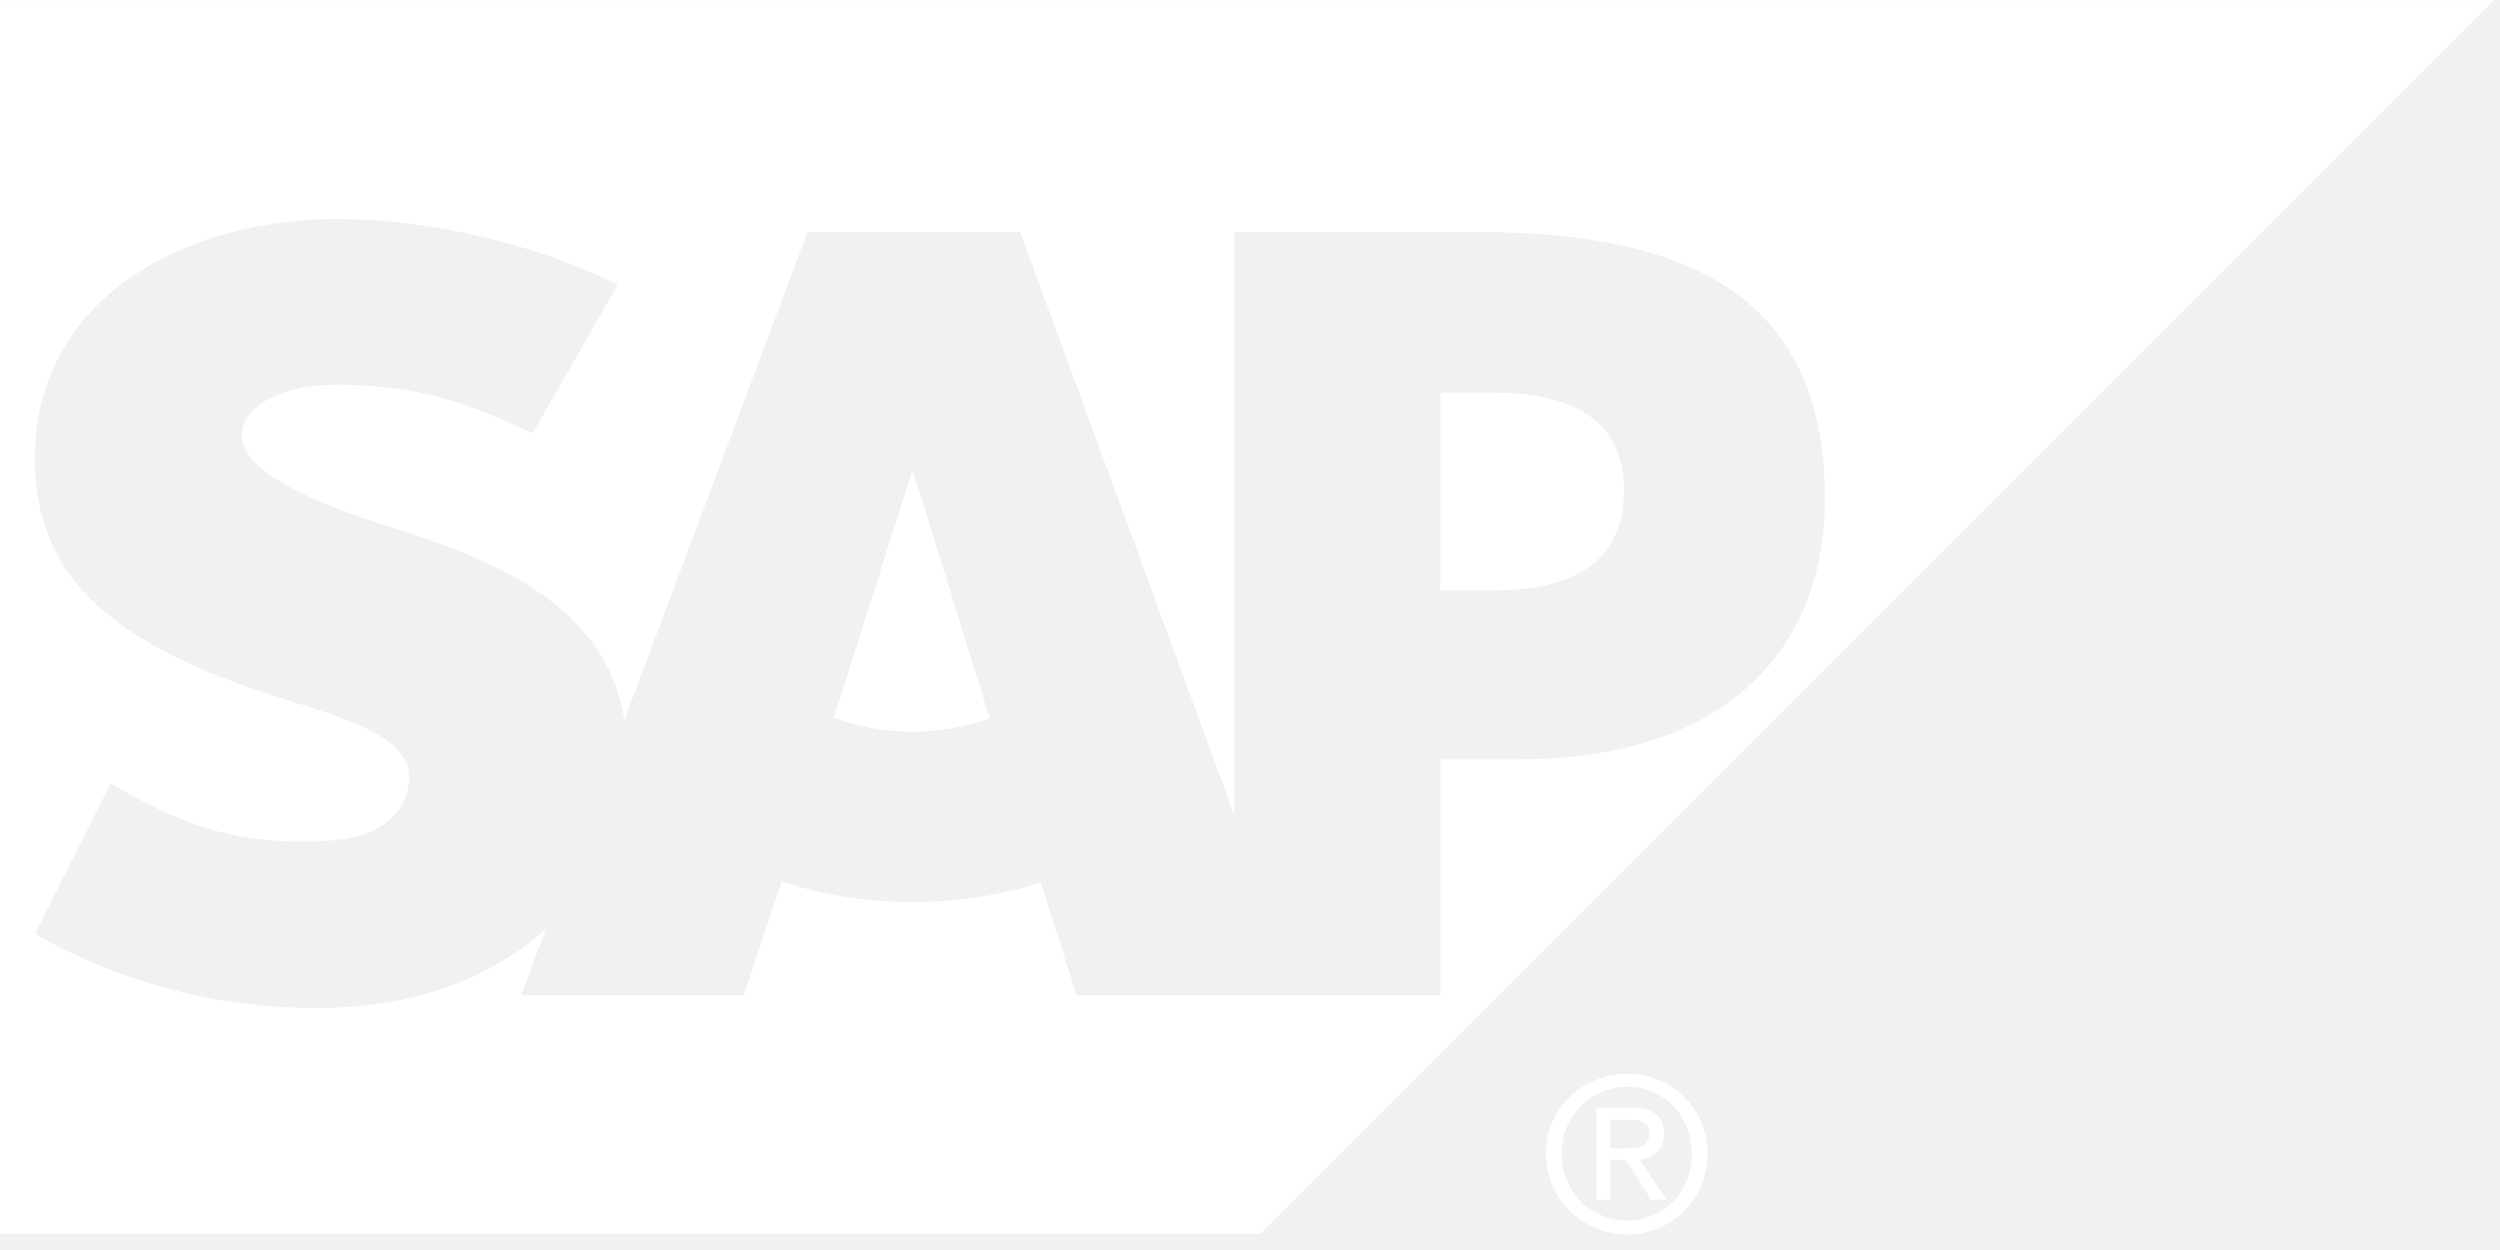
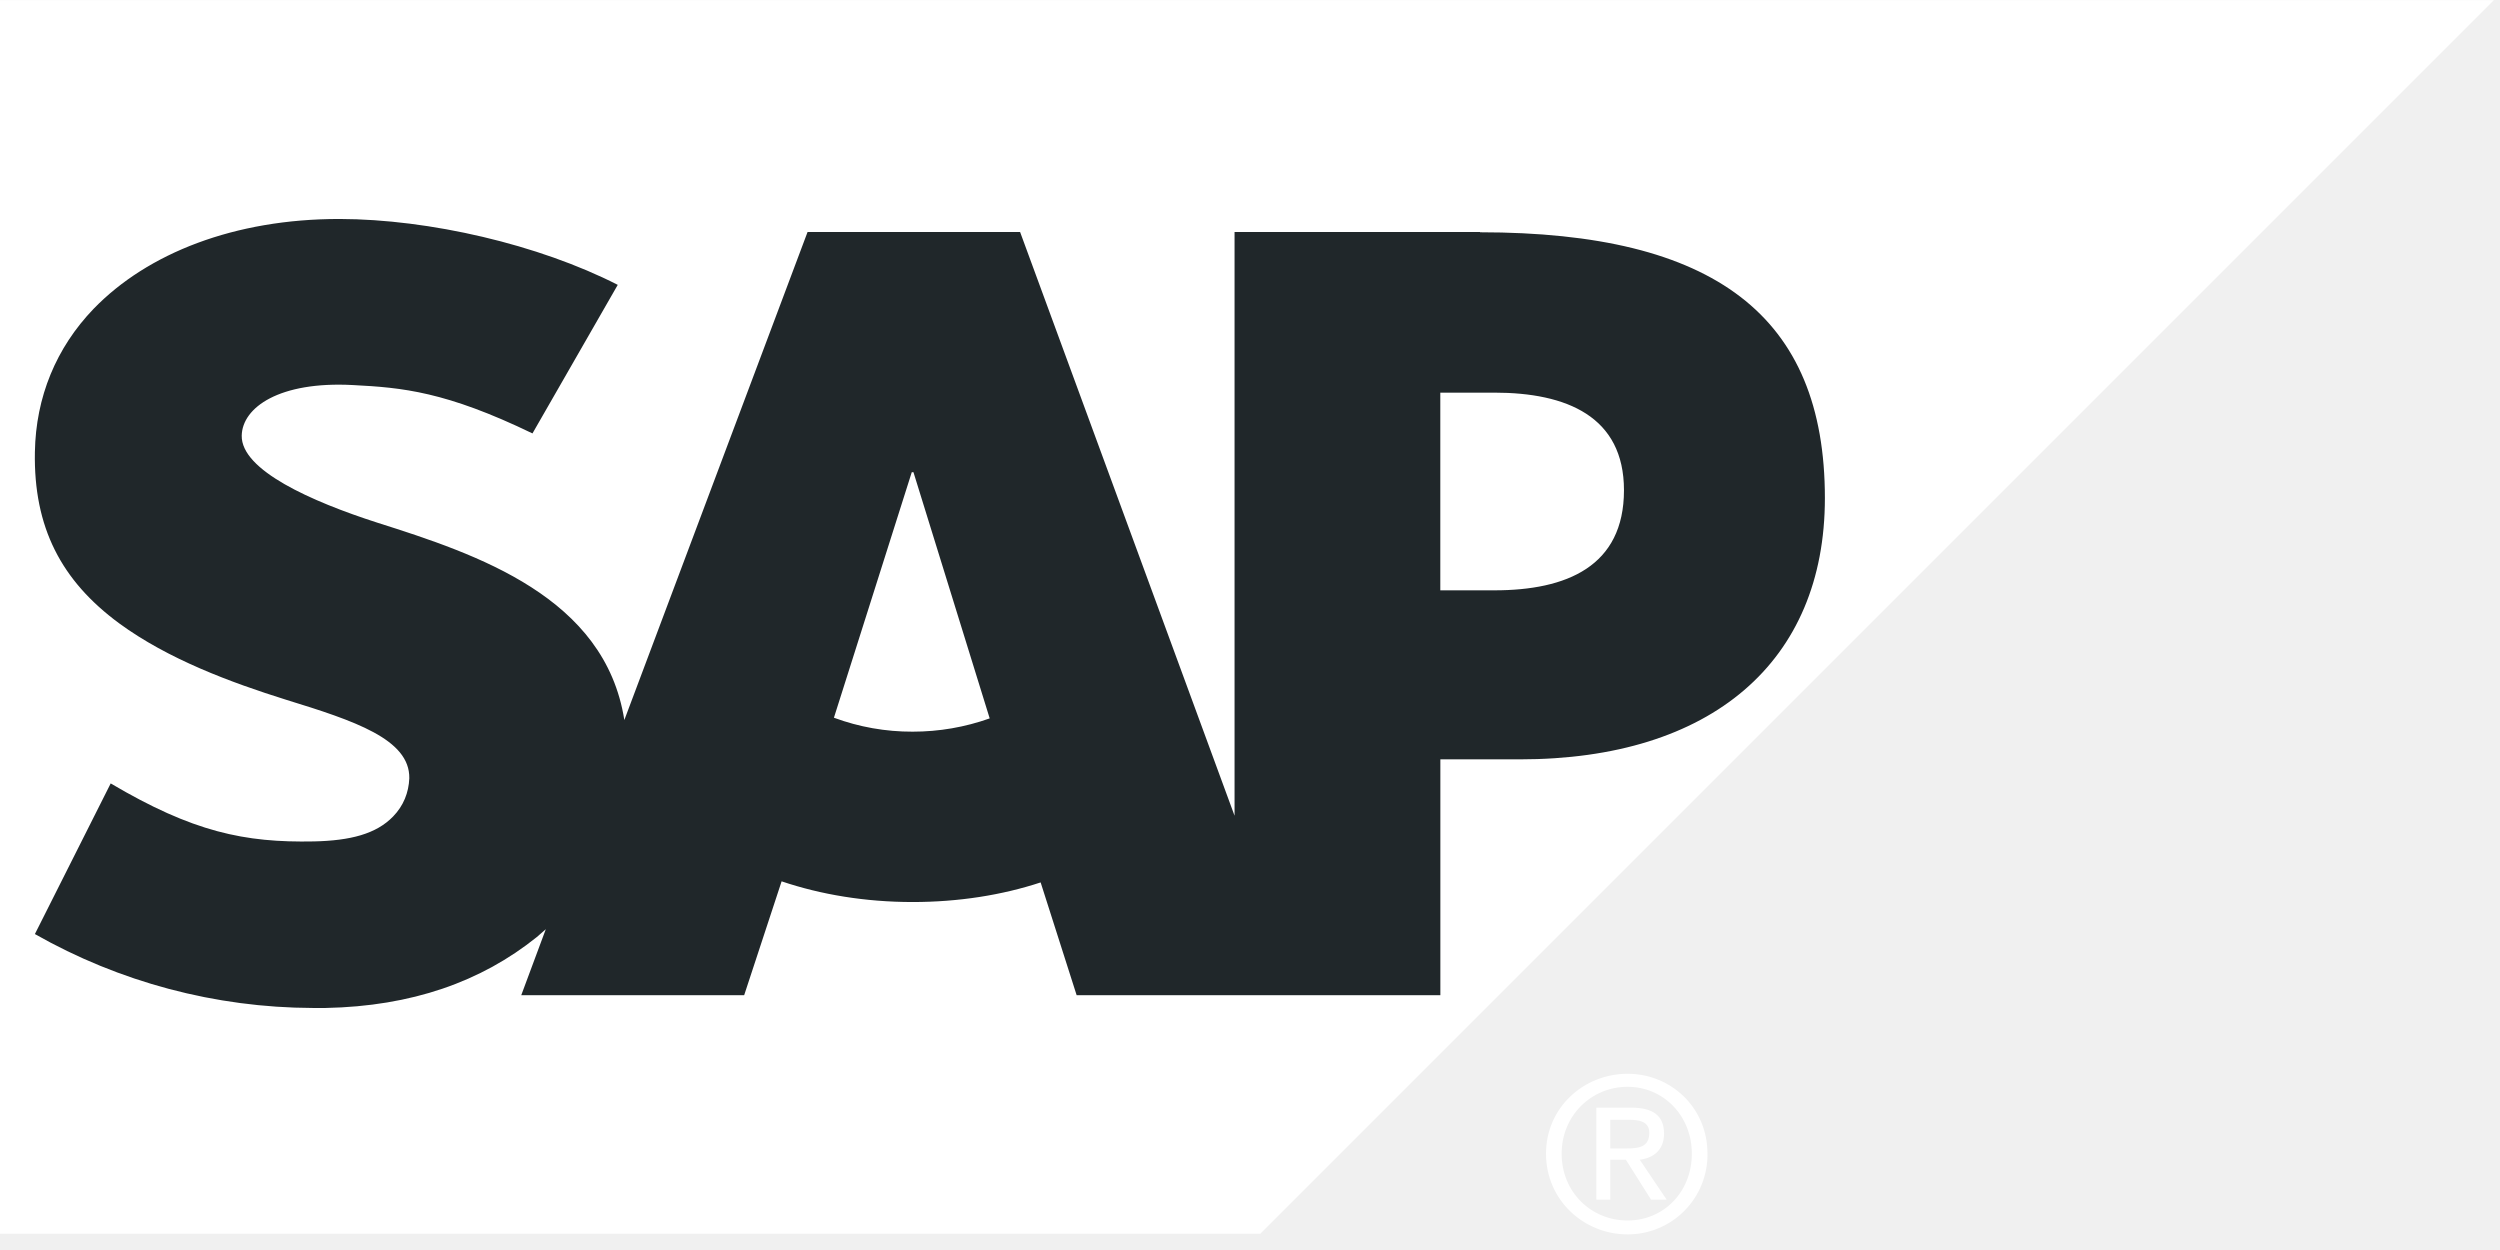
- <svg xmlns="http://www.w3.org/2000/svg" width="90px" height="45px" viewBox="0 0 90 45" version="1.1">
-   <g id="Page-1" stroke="none" stroke-width="1" fill="none" fill-rule="evenodd">
-     <g id="sap" fill="#FFFFFF" fill-rule="nonzero">
-       <path d="M0,0 L0,44.415 L45.371,44.415 L89.781,0.005 L0,0.005 L0,0 Z M57.469,39.875 L57.469,43.188 L57.969,43.188 L57.969,41.75 L58.531,41.75 L59.438,43.188 L60,43.188 L59.031,41.75 C59.515,41.69 59.906,41.408 59.906,40.812 C59.906,40.16 59.506,39.875 58.719,39.875 L57.469,39.875 Z M57.969,40.313 L58.656,40.313 C58.994,40.313 59.375,40.367 59.375,40.781 C59.375,41.298 58.989,41.344 58.562,41.344 L57.969,41.344 L57.969,40.312 L57.969,40.313 Z M58.594,38.656 C57.008,38.656 55.656,39.878 55.656,41.531 C55.656,43.196 57.008,44.438 58.594,44.438 C59.363,44.44 60.1,44.133 60.64,43.587 C61.181,43.04 61.479,42.3 61.469,41.531 C61.469,39.878 60.158,38.656 58.594,38.656 Z M58.594,39.125 C59.888,39.125 60.906,40.17 60.906,41.531 C60.906,42.915 59.888,43.938 58.594,43.938 C57.278,43.938 56.219,42.915 56.219,41.531 C56.219,40.171 57.278,39.125 58.594,39.125 Z M12.23,7.883 C15.454,7.89 19.395,8.802 22.239,10.255 L22.239,10.255 L19.169,15.603 C16.052,14.096 14.482,13.952 12.702,13.862 C10.061,13.721 8.722,14.665 8.702,15.683 C8.679,16.928 11.209,18.052 13.586,18.817 C17.192,19.96 21.779,21.493 22.476,25.921 L22.476,25.921 L29.072,8.353 L36.724,8.353 L44.444,29.366 L44.444,8.353 L53.281,8.353 C61.728,8.362 65.696,11.371 65.696,17.931 C65.696,23.825 61.61,27.337 54.71,27.337 L54.71,27.337 L51.853,27.337 L51.853,35.827 L38.759,35.827 L37.463,31.767 C36.078,32.223 34.513,32.473 32.854,32.473 C31.154,32.473 29.548,32.205 28.138,31.728 L28.138,31.728 L26.79,35.827 L18.765,35.827 L19.649,33.451 L19.325,33.734 C17.324,35.342 14.82,36.227 11.72,36.287 L11.72,36.287 L11.259,36.287 C7.751,36.275 4.306,35.359 1.256,33.626 L1.256,33.626 L3.985,28.203 C6.943,29.951 8.8,30.341 11.304,30.291 C12.603,30.262 13.542,30.027 14.153,29.392 C14.524,29.012 14.715,28.531 14.735,28.018 C14.758,26.609 12.754,25.948 10.299,25.191 C8.309,24.567 6.056,23.734 4.29,22.44 C2.203,20.903 1.206,18.981 1.256,16.273 C1.289,14.296 2.02,12.52 3.371,11.116 C5.315,9.109 8.449,7.883 12.21,7.883 L12.21,7.883 Z M32.884,16.998 L32.824,16.998 L30.021,25.838 C30.927,26.173 31.886,26.343 32.852,26.34 L32.852,26.34 C33.8,26.341 34.739,26.179 35.629,25.862 L35.629,25.862 L32.884,16.998 Z M53.797,14.135 L51.851,14.135 L51.851,21.252 L53.797,21.252 C56.395,21.252 58.463,20.392 58.463,17.648 C58.463,14.991 56.395,14.135 53.797,14.135 L53.797,14.135 Z" id="Shape" />
-     </g>
+ <svg xmlns="http://www.w3.org/2000/svg" height="45" viewBox="0 0 90 45" width="90">
+   <g fill="none" fill-rule="evenodd">
+     <path d="m0 0v44.415h45.371l44.41-44.41h-89.781zm57.469 39.875v3.313h.5v-1.438h.562l.907 1.438h.562l-.969-1.438c.484-.06.875-.342.875-.938 0-.652-.4-.937-1.187-.937zm.5.438h.687c.338 0 .719.054.719.468 0 .517-.386.563-.813.563h-.593v-1.032zm.625-1.657c-1.586 0-2.938 1.222-2.938 2.875 0 1.665 1.352 2.907 2.938 2.907a2.868 2.868 0 0 0 2.875-2.907c0-1.653-1.311-2.875-2.875-2.875zm0 .469c1.294 0 2.312 1.045 2.312 2.406 0 1.384-1.018 2.407-2.312 2.407-1.316 0-2.375-1.023-2.375-2.407 0-1.36 1.059-2.406 2.375-2.406z" fill="#fff" fill-rule="nonzero" />
+     <path d="m53.797 21.252h-1.946v-7.117h1.946c2.598 0 4.666.856 4.666 3.513 0 2.744-2.068 3.604-4.666 3.604m-20.945 5.088a8.083 8.083 0 0 1 -2.831-.502l2.803-8.84h.06l2.745 8.864a8.251 8.251 0 0 1 -2.774.478m20.426-17.987h-8.837v21.013l-7.72-21.013h-7.652l-6.596 17.568c-.697-4.428-5.284-5.961-8.89-7.104-2.377-.765-4.907-1.889-4.884-3.134.02-1.018 1.359-1.962 4-1.821 1.78.09 3.35.234 6.467 1.741l3.07-5.348c-2.844-1.453-6.785-2.365-10.009-2.372h-.02c-3.761 0-6.895 1.226-8.839 3.233-1.351 1.404-2.082 3.18-2.115 5.157-.05 2.708.947 4.63 3.034 6.167 1.766 1.294 4.019 2.127 6.009 2.751 2.455.757 4.459 1.418 4.436 2.827-.02.513-.211.994-.582 1.374-.611.635-1.55.87-2.849.899-2.504.05-4.361-.34-7.319-2.088l-2.729 5.423a20.39 20.39 0 0 0 10.003 2.661h.461c3.1-.06 5.604-.945 7.605-2.553l.324-.283-.884 2.376h8.025l1.348-4.099c1.41.477 3.016.745 4.716.745 1.659 0 3.224-.25 4.609-.706l1.296 4.06h13.094v-8.49h2.857c6.9 0 10.986-3.512 10.986-9.406 0-6.56-3.968-9.569-12.416-9.569" fill="#20272a" />
  </g>
</svg>
